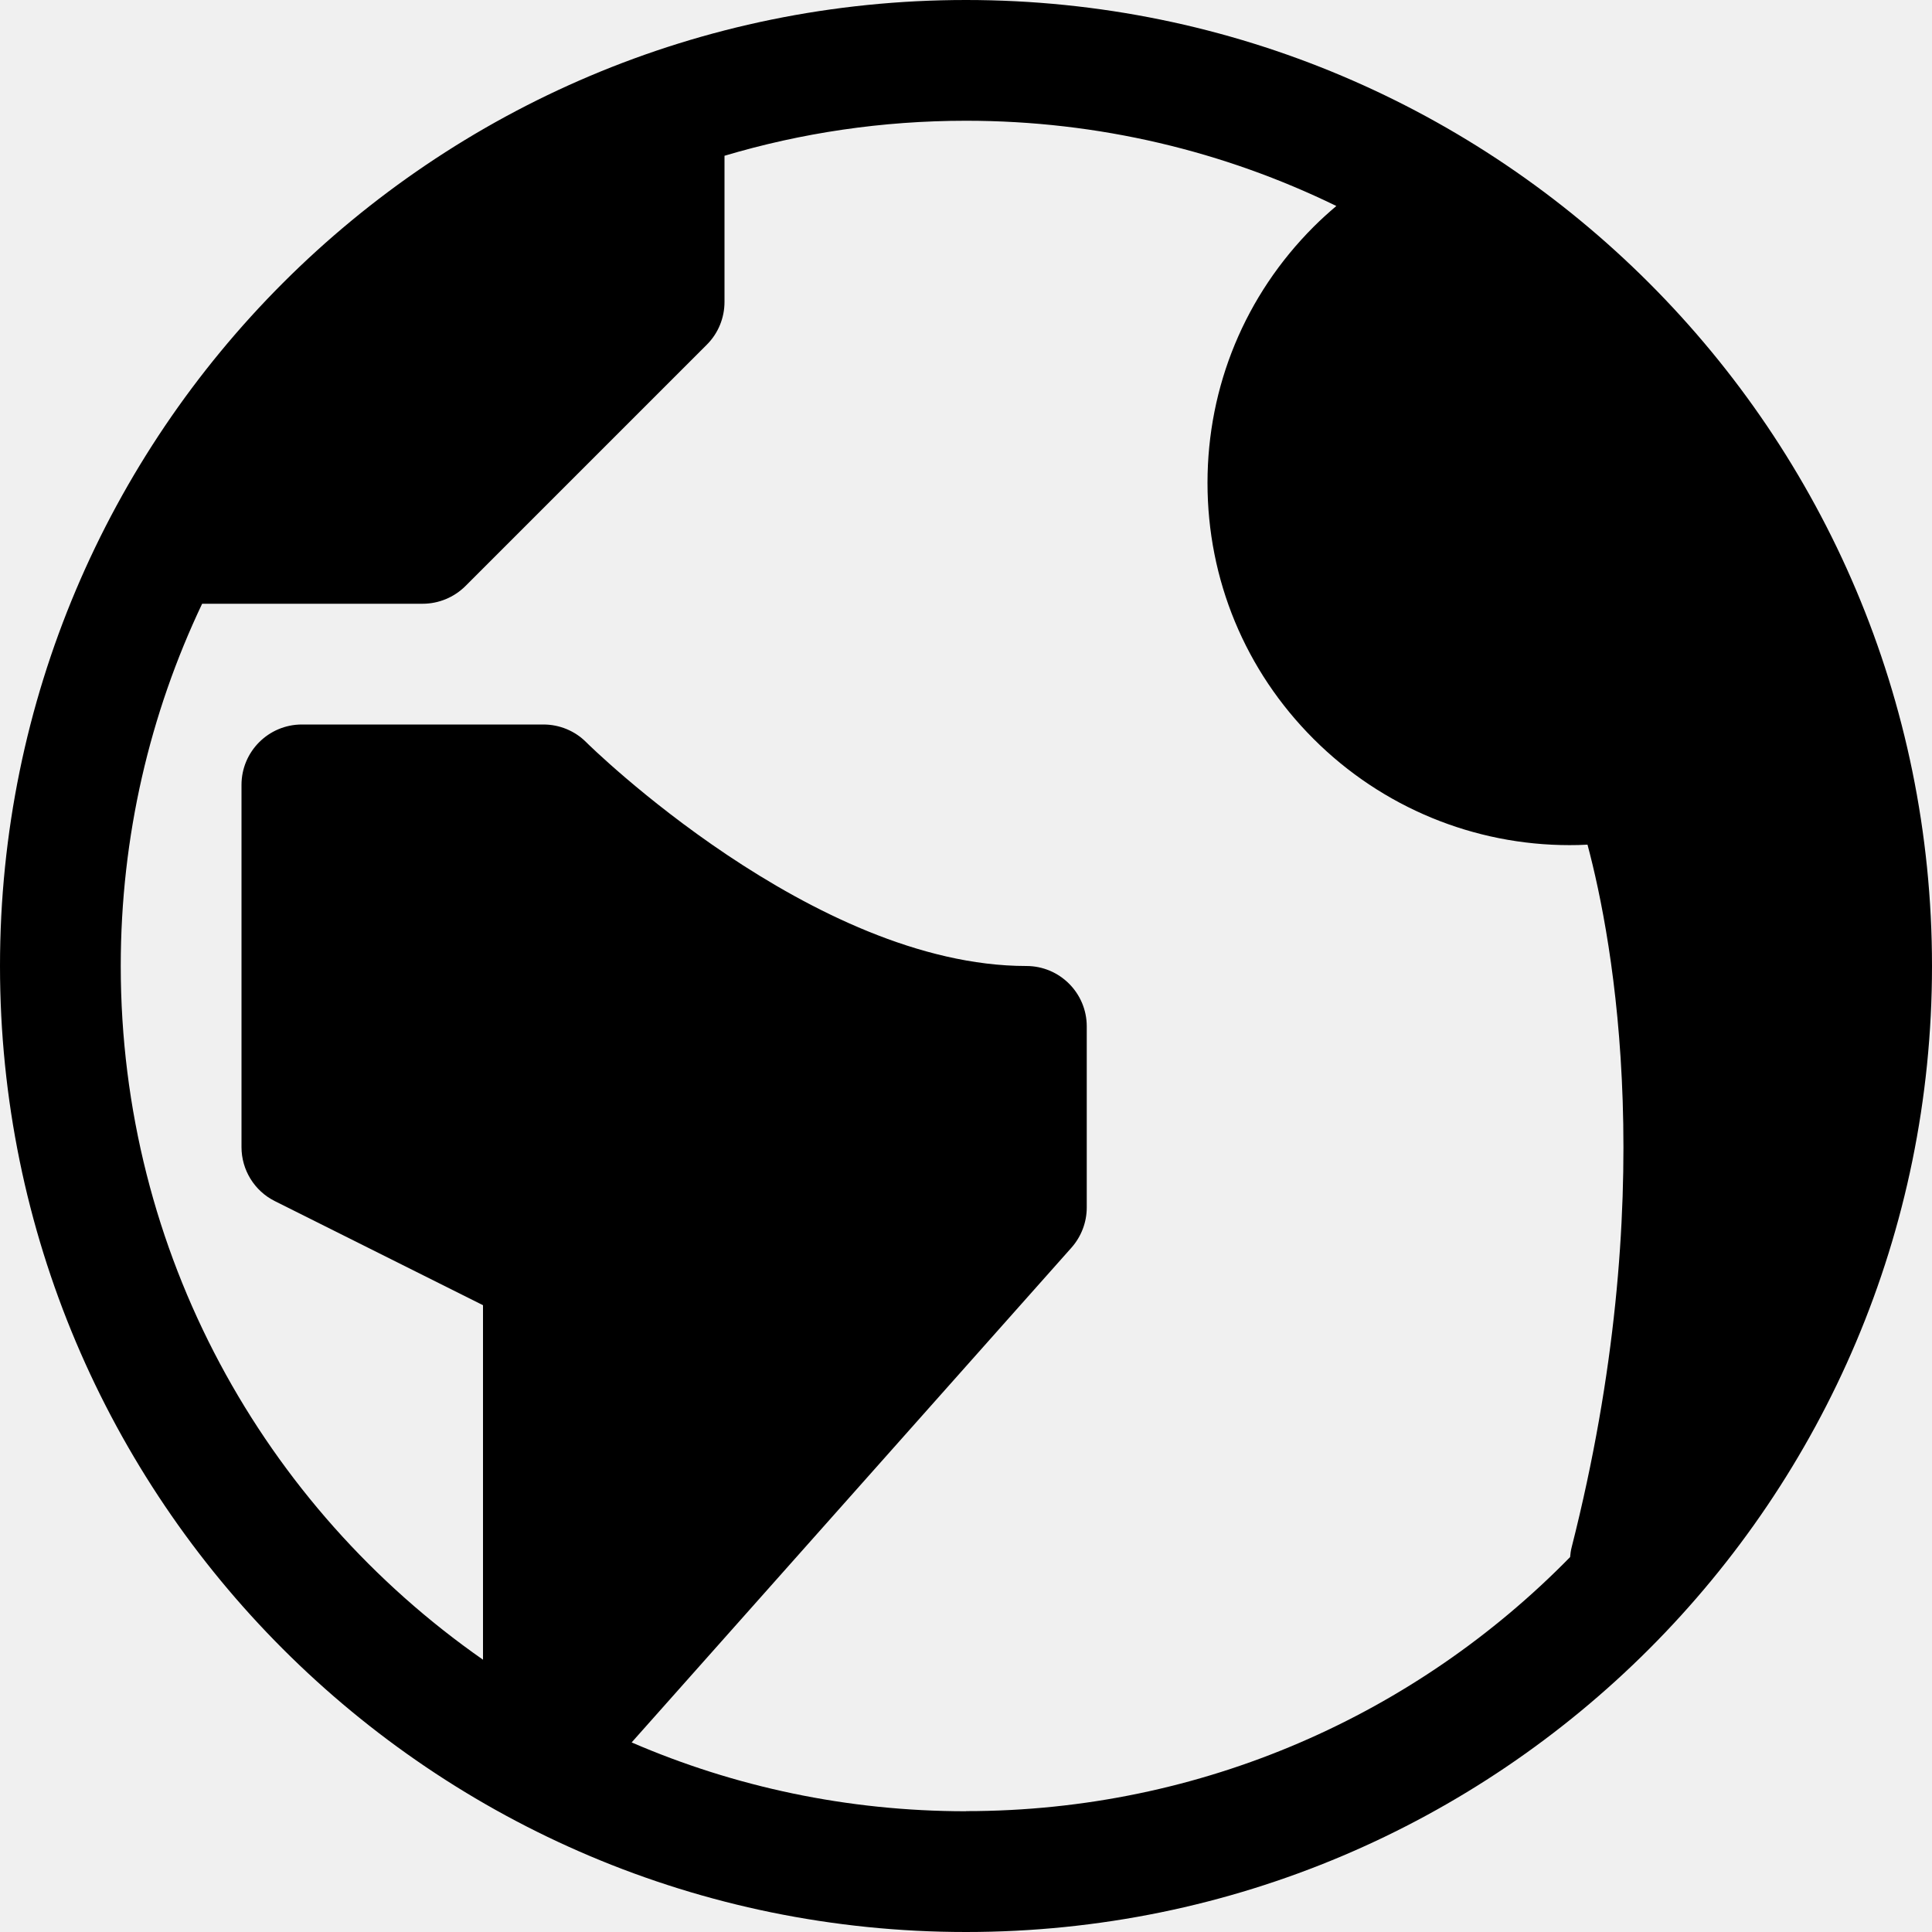
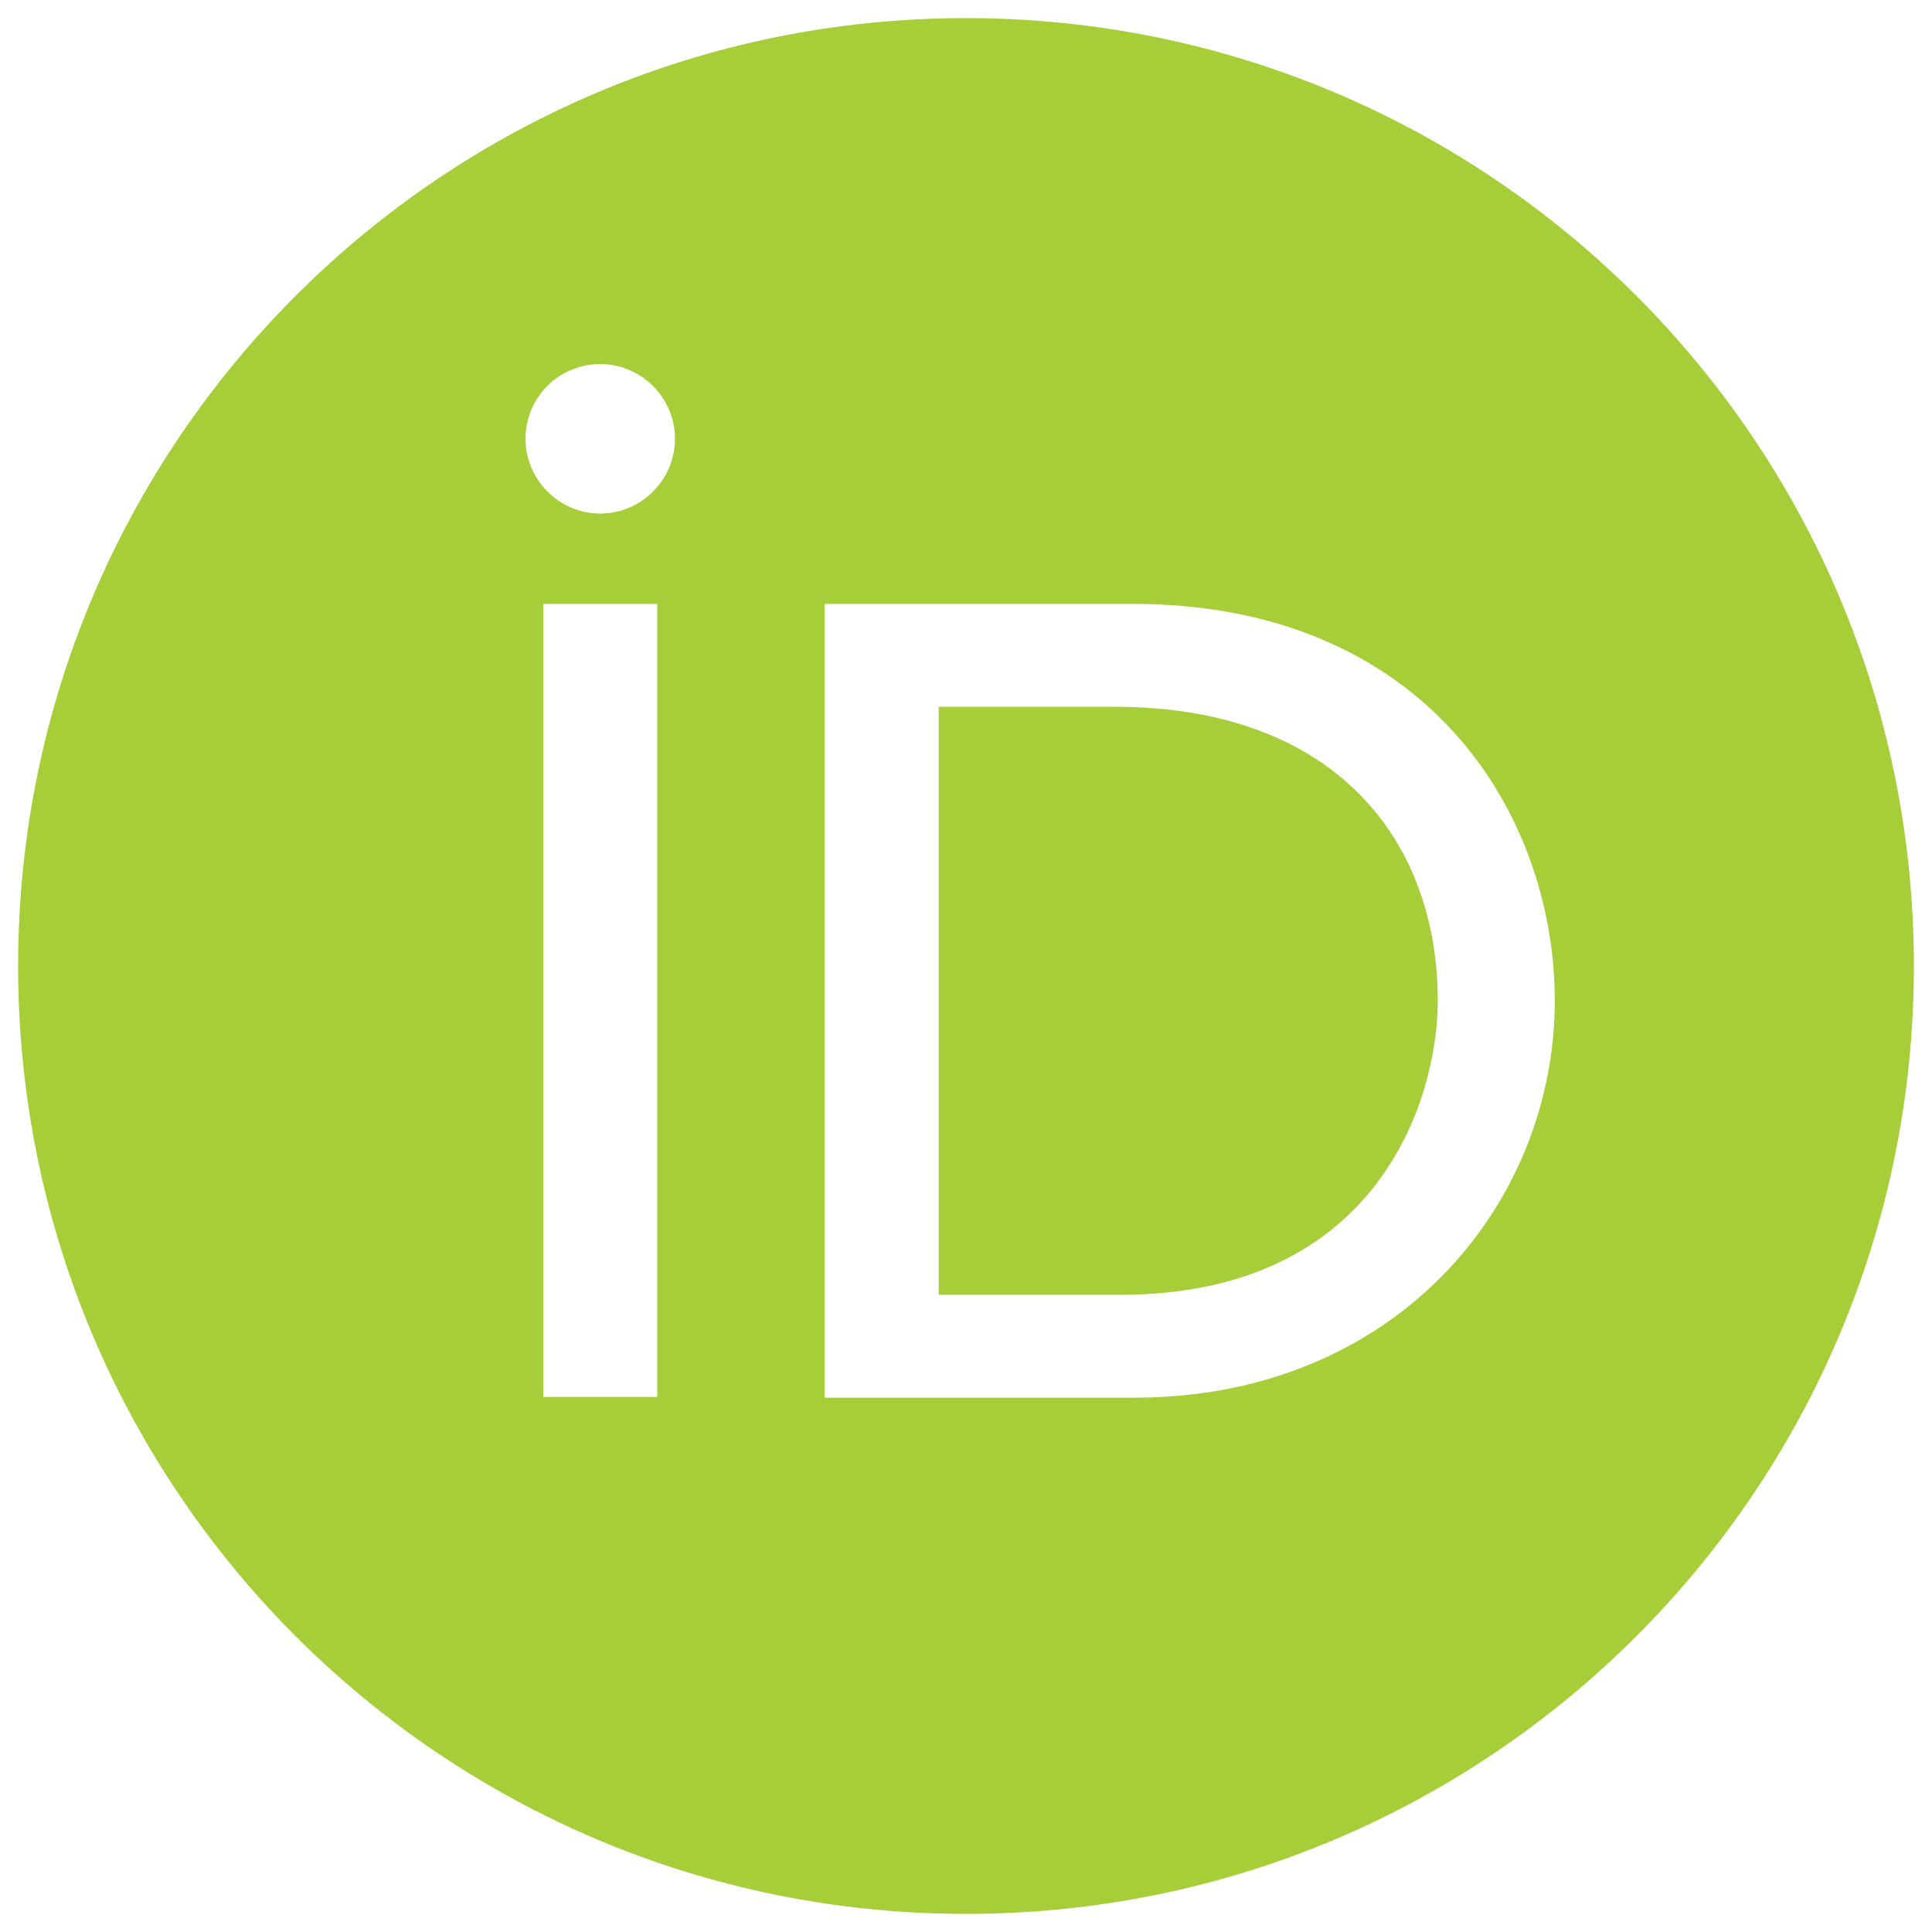
- <svg xmlns="http://www.w3.org/2000/svg" version="1.1" width="16" height="16" viewBox="0 0 16 16">
-   <path d="M8 0c-4.418 0-8 3.582-8 8s3.582 8 8 8 8-3.582 8-8-3.582-8-8-8zM8 15c-0.984 0-1.92-0.203-2.769-0.57l3.643-4.098c0.081-0.092 0.126-0.21 0.126-0.332v-1.5c0-0.276-0.224-0.5-0.5-0.5-1.765 0-3.628-1.835-3.646-1.854-0.094-0.094-0.221-0.146-0.354-0.146h-2c-0.276 0-0.5 0.224-0.5 0.5v3c0 0.189 0.107 0.363 0.276 0.447l1.724 0.862v2.936c-1.813-1.265-3-3.366-3-5.745 0-1.074 0.242-2.091 0.674-3h1.826c0.133 0 0.26-0.053 0.354-0.146l2-2c0.094-0.094 0.146-0.221 0.146-0.354v-1.21c0.634-0.189 1.305-0.29 2-0.29 1.1 0 2.141 0.254 3.067 0.706-0.065 0.055-0.128 0.112-0.188 0.172-0.567 0.567-0.879 1.32-0.879 2.121s0.312 1.555 0.879 2.121c0.569 0.569 1.332 0.879 2.119 0.879 0.049 0 0.099-0.001 0.149-0.004 0.216 0.809 0.605 2.917-0.131 5.818-0.007 0.027-0.011 0.055-0.013 0.082-1.271 1.298-3.042 2.104-5.002 2.104z" />
+ <svg xmlns="http://www.w3.org/2000/svg" width="16" height="16">
+   <style type="text/css">.st0{fill:#A6CE39;}
+ 	.st1{fill:#FFFFFF;}</style>
+   <g>
+     <rect fill="#ffffff" id="canvas_background" height="18" width="18" y="-1" x="-1" />
+   </g>
+   <g>
+     <g stroke="null" id="svg_6">
+       <path stroke="null" id="svg_1" d="m15.85,8c0,4.336 -3.514,7.85 -7.85,7.85c-4.336,0 -7.85,-3.514 -7.85,-7.85c0,-4.336 3.514,-7.85 7.85,-7.85c4.336,0 7.85,3.514 7.85,7.85z" class="st0" />
+       <g stroke="null" id="svg_2">
+         <path stroke="null" id="svg_3" d="m5.443,11.569l-0.944,0l0,-6.568l0.944,0l0,2.968l0,3.6z" class="st1" />
+         <path stroke="null" id="svg_4" d="m6.829,5.001l2.551,0c2.429,0 3.496,1.736 3.496,3.287c0,1.686 -1.319,3.287 -3.483,3.287l-2.563,0l0,-6.574zm0.944,5.722l1.503,0c2.14,0 2.631,-1.625 2.631,-2.435c0,-1.319 -0.84,-2.435 -2.68,-2.435l-1.453,0l0,4.869z" class="st1" />
+         <path stroke="null" id="svg_5" d="m5.59,3.634c0,0.337 -0.276,0.619 -0.619,0.619c-0.343,0 -0.619,-0.282 -0.619,-0.619c0,-0.343 0.276,-0.619 0.619,-0.619c0.343,0 0.619,0.282 0.619,0.619z" class="st1" />
+       </g>
+     </g>
+   </g>
</svg>
